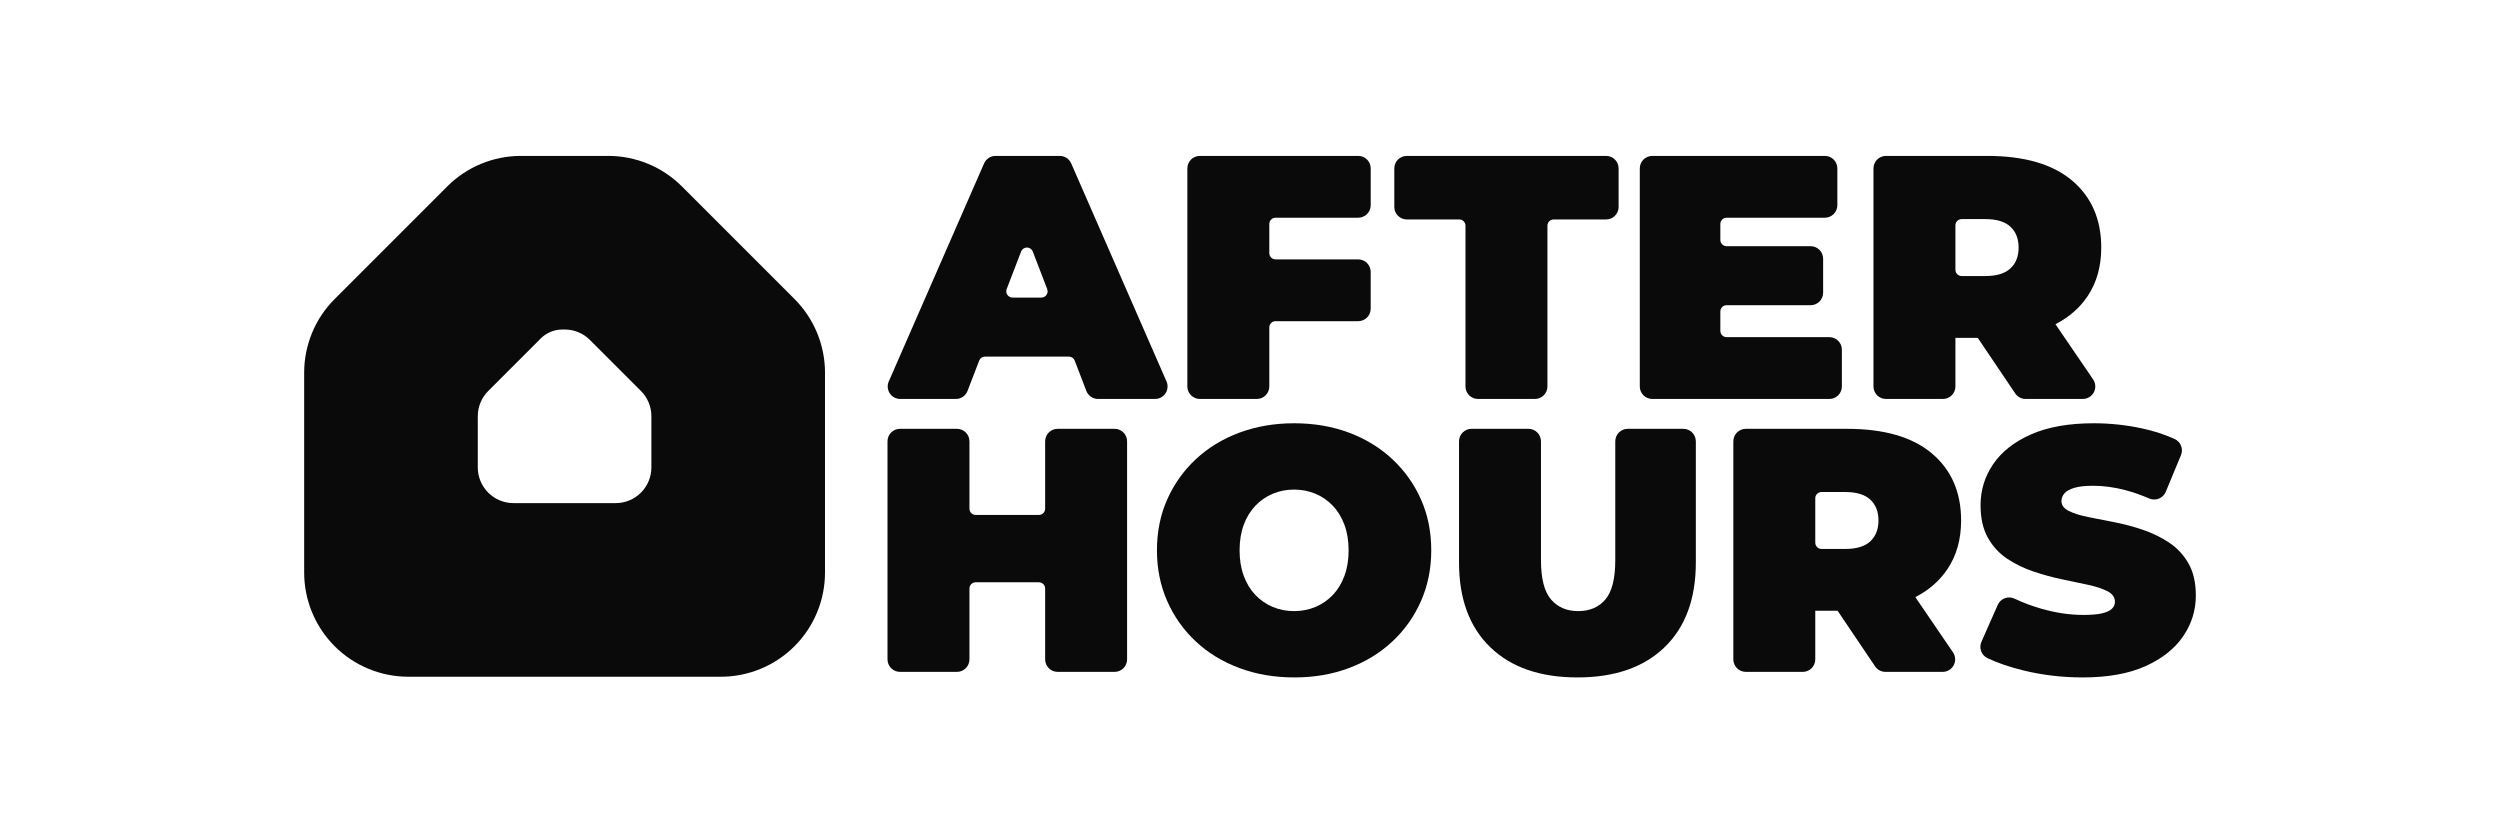
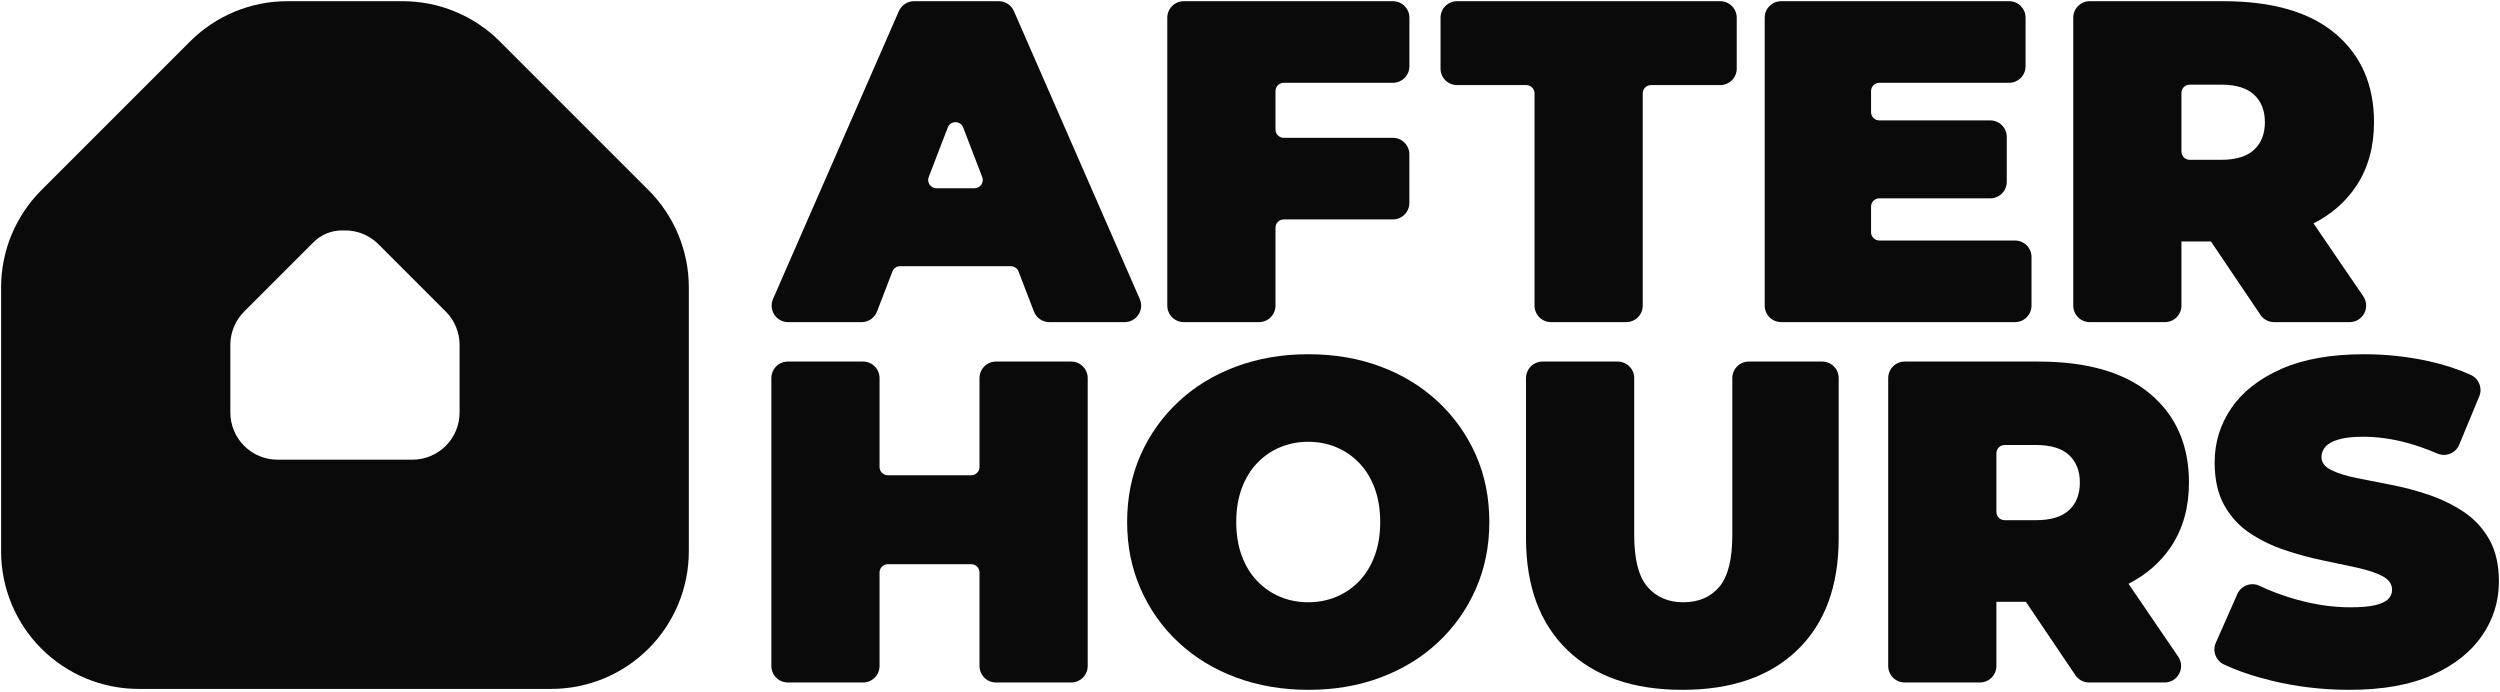
- <svg xmlns="http://www.w3.org/2000/svg" viewBox="0 0 6000 2000" version="1.1" xml:space="preserve" style="fill:#0A0A0A;fill-rule:evenodd;clip-rule:evenodd;stroke-linejoin:round;stroke-miterlimit:2;">
+ <svg xmlns="http://www.w3.org/2000/svg" viewBox="728 372 4544 1256" version="1.1" xml:space="preserve" style="fill:#0A0A0A;fill-rule:evenodd;clip-rule:evenodd;stroke-linejoin:round;stroke-miterlimit:2;">
  <g transform="matrix(0.833333,0,0,0.833333,521.6667,165.8333)">
    <path d="M250,874.264C250,794.699 281.607,718.393 337.868,662.132C429.079,570.921 570.921,429.079 662.132,337.868C718.393,281.607 794.699,250 874.264,250L1125.736,250C1205.301,250 1281.607,281.607 1337.868,337.868C1429.079,429.079 1570.921,570.921 1662.132,662.132C1718.393,718.393 1750,794.699 1750,874.264L1750,1450C1750,1529.565 1718.393,1605.871 1662.132,1662.132C1605.871,1718.393 1529.565,1750 1450,1750L550,1750C470.435,1750 394.129,1718.393 337.868,1662.132C281.607,1605.871 250,1529.565 250,1450L250,874.264ZM1147.111,1250C1174.399,1250 1200.569,1239.16 1219.865,1219.865C1239.16,1200.569 1250,1174.399 1250,1147.111L1250,999.725C1250,972.437 1239.16,946.267 1219.865,926.971C1180.503,887.61 1112.001,819.108 1072.768,779.875C1053.64,760.746 1027.696,750 1000.643,750L993.442,750C970.177,750 947.865,759.242 931.414,775.693C893.047,814.06 820.936,886.171 780.135,926.971C760.84,946.267 750,972.437 750,999.725L750,1147.111C750,1174.399 760.84,1200.569 780.135,1219.865C799.431,1239.16 825.601,1250 852.889,1250L1147.111,1250Z" />
  </g>
  <g transform="matrix(0.609393,0,0,0.609393,1045.257,44.31512)">
    <path d="M4105.575,1498.515C4092.518,1498.515 4079.997,1493.328 4070.764,1484.096C4061.532,1474.864 4056.345,1462.342 4056.345,1449.286C4056.345,1310.293 4056.345,918.335 4056.345,816.142C4056.345,802.548 4045.325,791.528 4031.731,791.528C3985.664,791.528 3885.636,791.528 3825.241,791.528C3812.185,791.528 3799.663,786.341 3790.431,777.109C3781.199,767.876 3776.012,755.355 3776.012,742.298C3776.012,698.383 3776.012,634.423 3776.012,590.508C3776.012,577.452 3781.199,564.93 3790.431,555.698C3799.663,546.465 3812.185,541.279 3825.241,541.279C3979.982,541.279 4455.434,541.279 4610.175,541.279C4623.231,541.279 4635.753,546.465 4644.985,555.698C4654.218,564.93 4659.404,577.452 4659.404,590.508C4659.404,634.423 4659.404,698.383 4659.404,742.298C4659.404,755.355 4654.218,767.876 4644.985,777.109C4635.753,786.341 4623.231,791.528 4610.175,791.528C4549.78,791.528 4449.752,791.528 4403.685,791.528C4390.091,791.528 4379.071,802.548 4379.071,816.142C4379.071,918.335 4379.071,1310.293 4379.071,1449.286C4379.071,1462.342 4373.884,1474.864 4364.652,1484.096C4355.42,1493.328 4342.898,1498.515 4329.841,1498.515C4269.074,1498.515 4166.342,1498.515 4105.575,1498.515Z" style="fill-rule:nonzero;" />
  </g>
  <g transform="matrix(1,0,0,1,383,49.16667)">
    <path d="M1981.047,806.667C1974.839,806.667 1969.273,810.491 1967.046,816.285C1958.688,838.03 1939.06,889.096 1939.06,889.096C1934.606,900.685 1923.473,908.333 1911.058,908.333L1777.522,908.333C1767.399,908.333 1757.959,903.228 1752.417,894.758C1746.876,886.287 1745.979,875.592 1750.034,866.317L1978.805,342.984C1983.581,332.06 1994.371,325 2006.294,325L2160.373,325C2172.295,325 2183.086,332.06 2187.861,342.984L2416.633,866.317C2420.687,875.592 2419.791,886.287 2414.249,894.758C2408.707,903.228 2399.267,908.333 2389.145,908.333L2252.276,908.333C2239.86,908.333 2228.727,900.685 2224.273,889.096C2224.273,889.096 2204.645,838.03 2196.288,816.285C2194.06,810.491 2188.494,806.667 2182.286,806.667L1981.047,806.667ZM2095.668,554.496C2093.441,548.702 2087.874,544.878 2081.667,544.878C2075.459,544.878 2069.892,548.702 2067.665,554.496C2056.738,582.926 2041.96,621.377 2033.026,644.618C2031.254,649.231 2031.866,654.421 2034.664,658.493C2037.462,662.566 2042.086,665 2047.028,665C2066.986,665 2096.348,665 2116.305,665C2121.247,665 2125.871,662.566 2128.669,658.493C2131.467,654.421 2132.08,649.231 2130.307,644.618C2121.374,621.377 2106.595,582.926 2095.668,554.496Z" />
  </g>
  <g transform="matrix(1,0,0,1,383,49.16667)">
    <path d="M2678.333,721.667C2670.049,721.667 2663.333,728.382 2663.333,736.667C2663.333,775.863 2663.333,878.333 2663.333,878.333C2663.333,886.29 2660.173,893.92 2654.547,899.547C2648.92,905.173 2641.29,908.333 2633.333,908.333L2496.667,908.333C2488.71,908.333 2481.08,905.173 2475.453,899.547C2469.827,893.92 2466.667,886.29 2466.667,878.333L2466.667,355C2466.667,338.431 2480.098,325 2496.667,325L2876.7,325C2893.269,325 2906.7,338.431 2906.7,355L2906.7,443.333C2906.7,459.902 2893.269,473.333 2876.7,473.333C2876.7,473.333 2726.896,473.333 2678.333,473.333C2674.355,473.333 2670.54,474.914 2667.727,477.727C2664.914,480.54 2663.333,484.355 2663.333,488.333C2663.333,507.214 2663.333,539.453 2663.333,558.333C2663.333,562.312 2664.914,566.127 2667.727,568.94C2670.54,571.753 2674.355,573.333 2678.333,573.333L2876.667,573.333C2884.623,573.333 2892.254,576.494 2897.88,582.12C2903.506,587.746 2906.667,595.377 2906.667,603.333L2906.667,691.667C2906.667,699.623 2903.506,707.254 2897.88,712.88C2892.254,718.506 2884.623,721.667 2876.667,721.667L2678.333,721.667Z" />
  </g>
  <g transform="matrix(1,0,0,1,383,49.16667)">
    <path d="M3760.833,683.333C3752.549,683.333 3745.833,690.049 3745.833,698.333C3745.833,711.817 3745.833,731.517 3745.833,745C3745.833,753.284 3752.549,760 3760.833,760C3816.424,760 4007.5,760 4007.5,760C4015.456,760 4023.087,763.161 4028.713,768.787C4034.339,774.413 4037.5,782.043 4037.5,790L4037.5,878.333C4037.5,886.29 4034.339,893.92 4028.713,899.547C4023.087,905.173 4015.456,908.333 4007.5,908.333L3582.5,908.333C3574.544,908.333 3566.913,905.173 3561.287,899.547C3555.661,893.92 3552.5,886.29 3552.5,878.333L3552.5,355C3552.5,338.431 3565.931,325 3582.5,325L3996.667,325C4013.235,325 4026.667,338.431 4026.667,355L4026.667,443.333C4026.667,451.29 4023.506,458.92 4017.88,464.547C4012.254,470.173 4004.623,473.333 3996.667,473.333L3760.833,473.333C3752.549,473.333 3745.833,480.049 3745.833,488.333L3745.833,526.667C3745.833,534.951 3752.549,541.667 3760.833,541.667C3809.9,541.667 3962.5,541.667 3962.5,541.667C3979.069,541.667 3992.5,555.098 3992.5,571.667L3992.5,653.333C3992.5,669.902 3979.069,683.333 3962.5,683.333C3962.5,683.333 3809.9,683.333 3760.833,683.333Z" />
  </g>
  <g transform="matrix(1,0,0,1,383,49.16667)">
    <path d="M4363.572,761.667L4310,761.667L4310,878.333C4310,886.29 4306.839,893.92 4301.213,899.547C4295.587,905.173 4287.956,908.333 4280,908.333L4143.333,908.333C4135.377,908.333 4127.746,905.173 4122.12,899.547C4116.494,893.92 4113.333,886.29 4113.333,878.333L4113.333,355C4113.333,338.431 4126.765,325 4143.333,325L4385.833,325C4475.278,325 4543.333,344.722 4590,384.167C4636.667,423.611 4660,477.222 4660,545C4660,590 4649.167,628.75 4627.5,661.25C4608.578,689.633 4582.77,712.19 4550.077,728.921L4640.491,861.424C4646.76,870.611 4647.432,882.512 4642.237,892.346C4637.042,902.18 4626.833,908.333 4615.711,908.333L4478.451,908.333C4468.478,908.333 4459.157,903.377 4453.58,895.109L4363.572,761.667ZM4310,598.333C4310,606.618 4316.716,613.333 4325,613.333C4346.012,613.333 4381.667,613.333 4381.667,613.333C4408.889,613.333 4429.028,607.222 4442.083,595C4455.139,582.778 4461.667,566.111 4461.667,545C4461.667,523.889 4455.139,507.222 4442.083,495C4429.028,482.778 4408.889,476.667 4381.667,476.667L4325,476.667C4316.716,476.667 4310,483.382 4310,491.667L4310,598.333Z" />
  </g>
  <g transform="matrix(0.576271,0,0,0.576271,1034.244,748.95)">
    <g transform="matrix(1,0,0,1,38.17651,0)">
      <path d="M3558.09,1521.652C3475.182,1521.652 3398.781,1508.637 3328.887,1482.608C3258.993,1456.579 3198.498,1419.703 3147.404,1371.983C3096.309,1324.262 3056.542,1268.106 3028.102,1203.515C2999.662,1138.923 2985.443,1068.547 2985.443,992.387C2985.443,915.263 2999.662,844.646 3028.102,780.536C3056.542,716.427 3096.309,660.512 3147.404,612.791C3198.498,565.07 3258.993,528.195 3328.887,502.166C3398.781,476.136 3474.7,463.122 3556.644,463.122C3639.553,463.122 3715.713,476.136 3785.125,502.166C3854.537,528.195 3914.79,565.07 3965.885,612.791C4016.98,660.512 4056.747,716.427 4085.186,780.536C4113.626,844.646 4127.846,915.263 4127.846,992.387C4127.846,1068.547 4113.626,1138.923 4085.186,1203.515C4056.747,1268.106 4016.98,1324.262 3965.885,1371.983C3914.79,1419.703 3854.537,1456.579 3785.125,1482.608C3715.713,1508.637 3640.035,1521.652 3558.09,1521.652ZM3556.644,1245.451C3588.458,1245.451 3618.103,1239.667 3645.578,1228.098C3673.054,1216.529 3697.155,1199.899 3717.882,1178.208C3738.609,1156.517 3754.757,1130.005 3766.326,1098.674C3777.894,1067.342 3783.679,1031.913 3783.679,992.387C3783.679,952.861 3777.894,917.432 3766.326,886.1C3754.757,854.768 3738.609,828.257 3717.882,806.566C3697.155,784.874 3673.054,768.244 3645.578,756.676C3618.103,745.107 3588.458,739.323 3556.644,739.323C3524.83,739.323 3495.186,745.107 3467.71,756.676C3440.235,768.244 3416.133,784.874 3395.406,806.566C3374.679,828.257 3358.531,854.768 3346.963,886.1C3335.394,917.432 3329.61,952.861 3329.61,992.387C3329.61,1031.913 3335.394,1067.342 3346.963,1098.674C3358.531,1130.005 3374.679,1156.517 3395.406,1178.208C3416.133,1199.899 3440.235,1216.529 3467.71,1228.098C3495.186,1239.667 3524.83,1245.451 3556.644,1245.451Z" style="fill-rule:nonzero;" />
    </g>
    <g transform="matrix(1,0,0,1,38.17651,0)">
      <path d="M4736.645,1521.652C4581.433,1521.652 4460.444,1479.716 4373.679,1395.843C4286.915,1311.971 4243.532,1194.356 4243.532,1043L4243.532,538.318C4243.532,524.511 4249.017,511.27 4258.78,501.507C4268.543,491.744 4281.784,486.259 4295.591,486.259L4532.748,486.259C4561.5,486.259 4584.807,509.566 4584.807,538.318L4584.807,1032.877C4584.807,1110.001 4598.786,1164.711 4626.743,1197.007C4654.701,1229.303 4692.299,1245.451 4739.538,1245.451C4787.74,1245.451 4825.579,1229.303 4853.055,1197.007C4880.53,1164.711 4894.268,1110.001 4894.268,1032.877L4894.268,538.318C4894.268,509.566 4917.576,486.259 4946.327,486.259C5009.311,486.259 5114.716,486.259 5177.7,486.259C5206.451,486.259 5229.759,509.566 5229.759,538.318C5229.759,676.668 5229.759,1043 5229.759,1043C5229.759,1194.356 5186.376,1311.971 5099.612,1395.843C5012.847,1479.716 4891.858,1521.652 4736.645,1521.652Z" style="fill-rule:nonzero;" />
    </g>
    <g transform="matrix(1,0,0,1,38.17651,0)">
      <path d="M6840.692,1521.652C6755.855,1521.652 6673.911,1512.012 6594.858,1492.731C6537.409,1478.719 6487.343,1461.652 6444.659,1441.53C6419.056,1429.516 6407.735,1399.254 6419.165,1373.386C6438.19,1330.283 6467.135,1264.776 6487.116,1219.557C6492.818,1206.653 6503.513,1196.616 6516.752,1191.744C6529.991,1186.871 6544.641,1187.58 6557.347,1193.708C6592.542,1210.482 6630.372,1224.554 6670.777,1236.051C6730.067,1252.922 6787.669,1261.358 6843.584,1261.358C6876.362,1261.358 6902.15,1259.189 6920.949,1254.85C6939.748,1250.512 6953.486,1244.246 6962.162,1236.051C6970.839,1227.857 6975.177,1217.975 6975.177,1206.407C6975.177,1188.09 6965.055,1173.629 6944.81,1163.024C6924.564,1152.42 6897.812,1143.502 6864.552,1136.272C6831.292,1129.041 6794.899,1121.329 6755.373,1113.135C6715.847,1104.94 6676.08,1094.094 6636.071,1080.598C6596.063,1067.101 6559.429,1049.266 6526.169,1027.093C6492.91,1004.92 6466.157,975.757 6445.912,939.605C6425.667,903.453 6415.544,858.383 6415.544,804.396C6415.544,741.733 6433.138,684.613 6468.326,633.036C6503.514,581.459 6556.055,540.246 6625.949,509.396C6695.843,478.546 6782.849,463.122 6886.966,463.122C6955.414,463.122 7022.898,470.352 7089.417,484.813C7137.658,495.3 7182.349,509.843 7223.491,528.442C7249.176,539.985 7261.022,569.864 7250.224,595.871C7232.387,638.867 7205.406,703.849 7186.827,748.595C7181.492,761.444 7171.236,771.622 7158.348,776.86C7145.46,782.098 7131.011,781.959 7118.226,776.475C7084.973,762.113 7052.462,750.721 7020.729,742.215C6973.972,729.682 6928.421,723.416 6884.074,723.416C6851.296,723.416 6825.267,726.308 6805.986,732.092C6786.705,737.877 6772.967,745.589 6764.773,755.23C6756.578,764.87 6752.481,775.475 6752.481,787.044C6752.481,804.396 6762.603,818.134 6782.849,828.257C6803.094,838.379 6829.846,846.815 6863.106,853.563C6896.366,860.312 6933,867.542 6973.008,875.254C7013.016,882.967 7052.783,893.571 7092.31,907.068C7131.836,920.565 7168.229,938.4 7201.489,960.573C7234.749,982.746 7261.501,1011.668 7281.746,1047.338C7301.991,1083.008 7312.114,1127.354 7312.114,1180.377C7312.114,1242.077 7294.52,1298.715 7259.332,1350.292C7224.144,1401.868 7171.844,1443.323 7102.432,1474.655C7033.02,1505.986 6945.774,1521.652 6840.692,1521.652Z" style="fill-rule:nonzero;" />
    </g>
    <g transform="matrix(1.735296,0,0,1.735296,-1091.924,-1214.331)">
      <path d="M1936.667,1348.333C1928.382,1348.333 1921.667,1355.049 1921.667,1363.333C1921.667,1407.391 1921.667,1533.333 1921.667,1533.333C1921.667,1541.29 1918.506,1548.92 1912.88,1554.547C1907.254,1560.173 1899.623,1563.333 1891.667,1563.333L1755,1563.333C1747.044,1563.333 1739.413,1560.173 1733.787,1554.547C1728.161,1548.92 1725,1541.29 1725,1533.333L1725,1010C1725,1002.044 1728.161,994.413 1733.787,988.787C1739.413,983.161 1747.044,980 1755,980L1891.667,980C1899.623,980 1907.254,983.161 1912.88,988.787C1918.506,994.413 1921.667,1002.044 1921.667,1010L1921.667,1171.667C1921.667,1179.951 1928.382,1186.667 1936.667,1186.667C1970.84,1186.667 2054.16,1186.667 2088.333,1186.667C2096.618,1186.667 2103.333,1179.951 2103.333,1171.667C2103.333,1128.997 2103.333,1010 2103.333,1010C2103.333,1002.044 2106.494,994.413 2112.12,988.787C2117.746,983.161 2125.377,980 2133.333,980L2270,980C2277.956,980 2285.587,983.161 2291.213,988.787C2296.839,994.413 2300,1002.044 2300,1010L2300,1533.333C2300,1541.29 2296.839,1548.92 2291.213,1554.547C2285.587,1560.173 2277.956,1563.333 2270,1563.333L2133.333,1563.333C2125.377,1563.333 2117.746,1560.173 2112.12,1554.547C2106.494,1548.92 2103.333,1541.29 2103.333,1533.333L2103.333,1363.333C2103.333,1355.049 2096.618,1348.333 2088.333,1348.333C2054.16,1348.333 1970.84,1348.333 1936.667,1348.333Z" />
    </g>
    <g transform="matrix(1.735296,0,0,1.735296,-1091.924,-1214.331)">
      <path d="M4005.239,1416.667L3951.667,1416.667L3951.667,1533.333C3951.667,1541.29 3948.506,1548.92 3942.88,1554.547C3937.254,1560.173 3929.623,1563.333 3921.667,1563.333L3785,1563.333C3777.044,1563.333 3769.413,1560.173 3763.787,1554.547C3758.161,1548.92 3755,1541.29 3755,1533.333L3755,1010C3755,993.431 3768.431,980 3785,980L4027.5,980C4116.944,980 4185,999.722 4231.667,1039.167C4278.333,1078.611 4301.667,1132.222 4301.667,1200C4301.667,1245 4290.833,1283.75 4269.167,1316.25C4250.245,1344.633 4224.437,1367.19 4191.744,1383.921L4282.158,1516.424C4288.427,1525.611 4289.099,1537.512 4283.904,1547.346C4278.709,1557.18 4268.499,1563.333 4257.377,1563.333L4120.118,1563.333C4110.145,1563.333 4100.824,1558.377 4095.247,1550.109L4005.239,1416.667ZM3951.667,1253.333C3951.667,1261.618 3958.382,1268.333 3966.667,1268.333L4023.333,1268.333C4050.556,1268.333 4070.694,1262.222 4083.75,1250C4096.806,1237.778 4103.333,1221.111 4103.333,1200C4103.333,1178.889 4096.806,1162.222 4083.75,1150C4070.694,1137.778 4050.556,1131.667 4023.333,1131.667L3966.667,1131.667C3958.382,1131.667 3951.667,1138.382 3951.667,1146.667L3951.667,1253.333Z" />
    </g>
  </g>
</svg>
